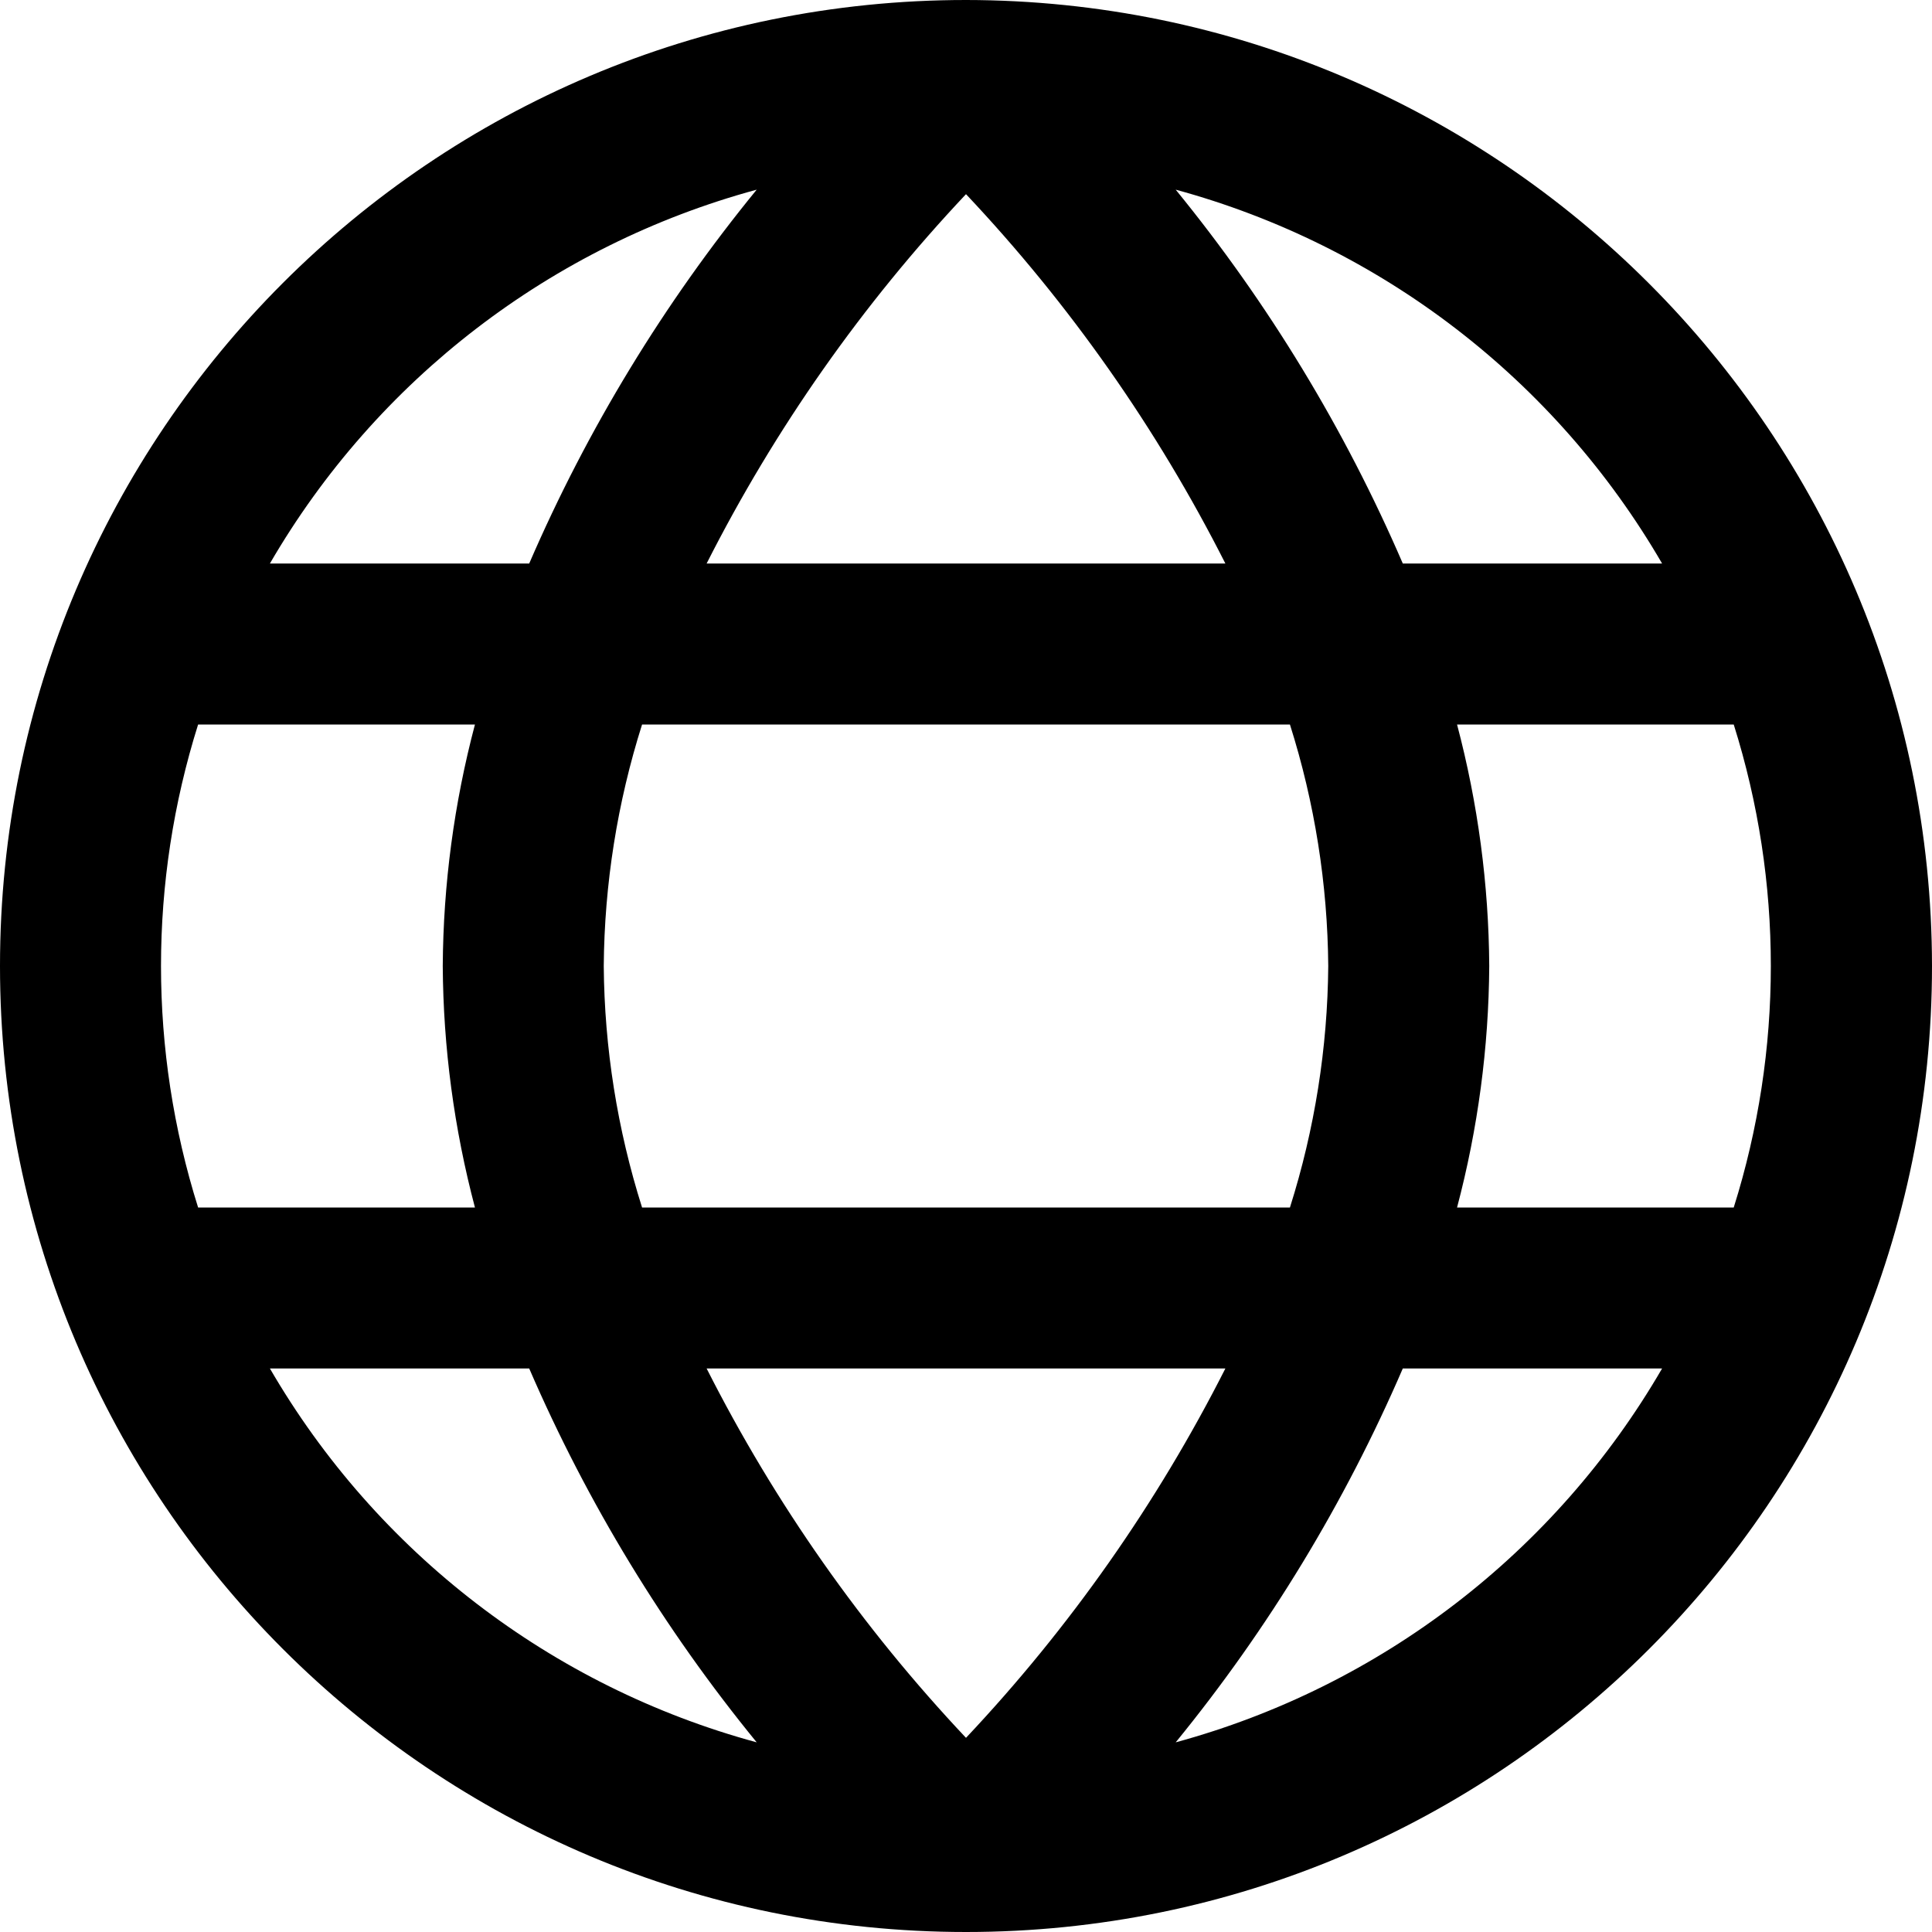
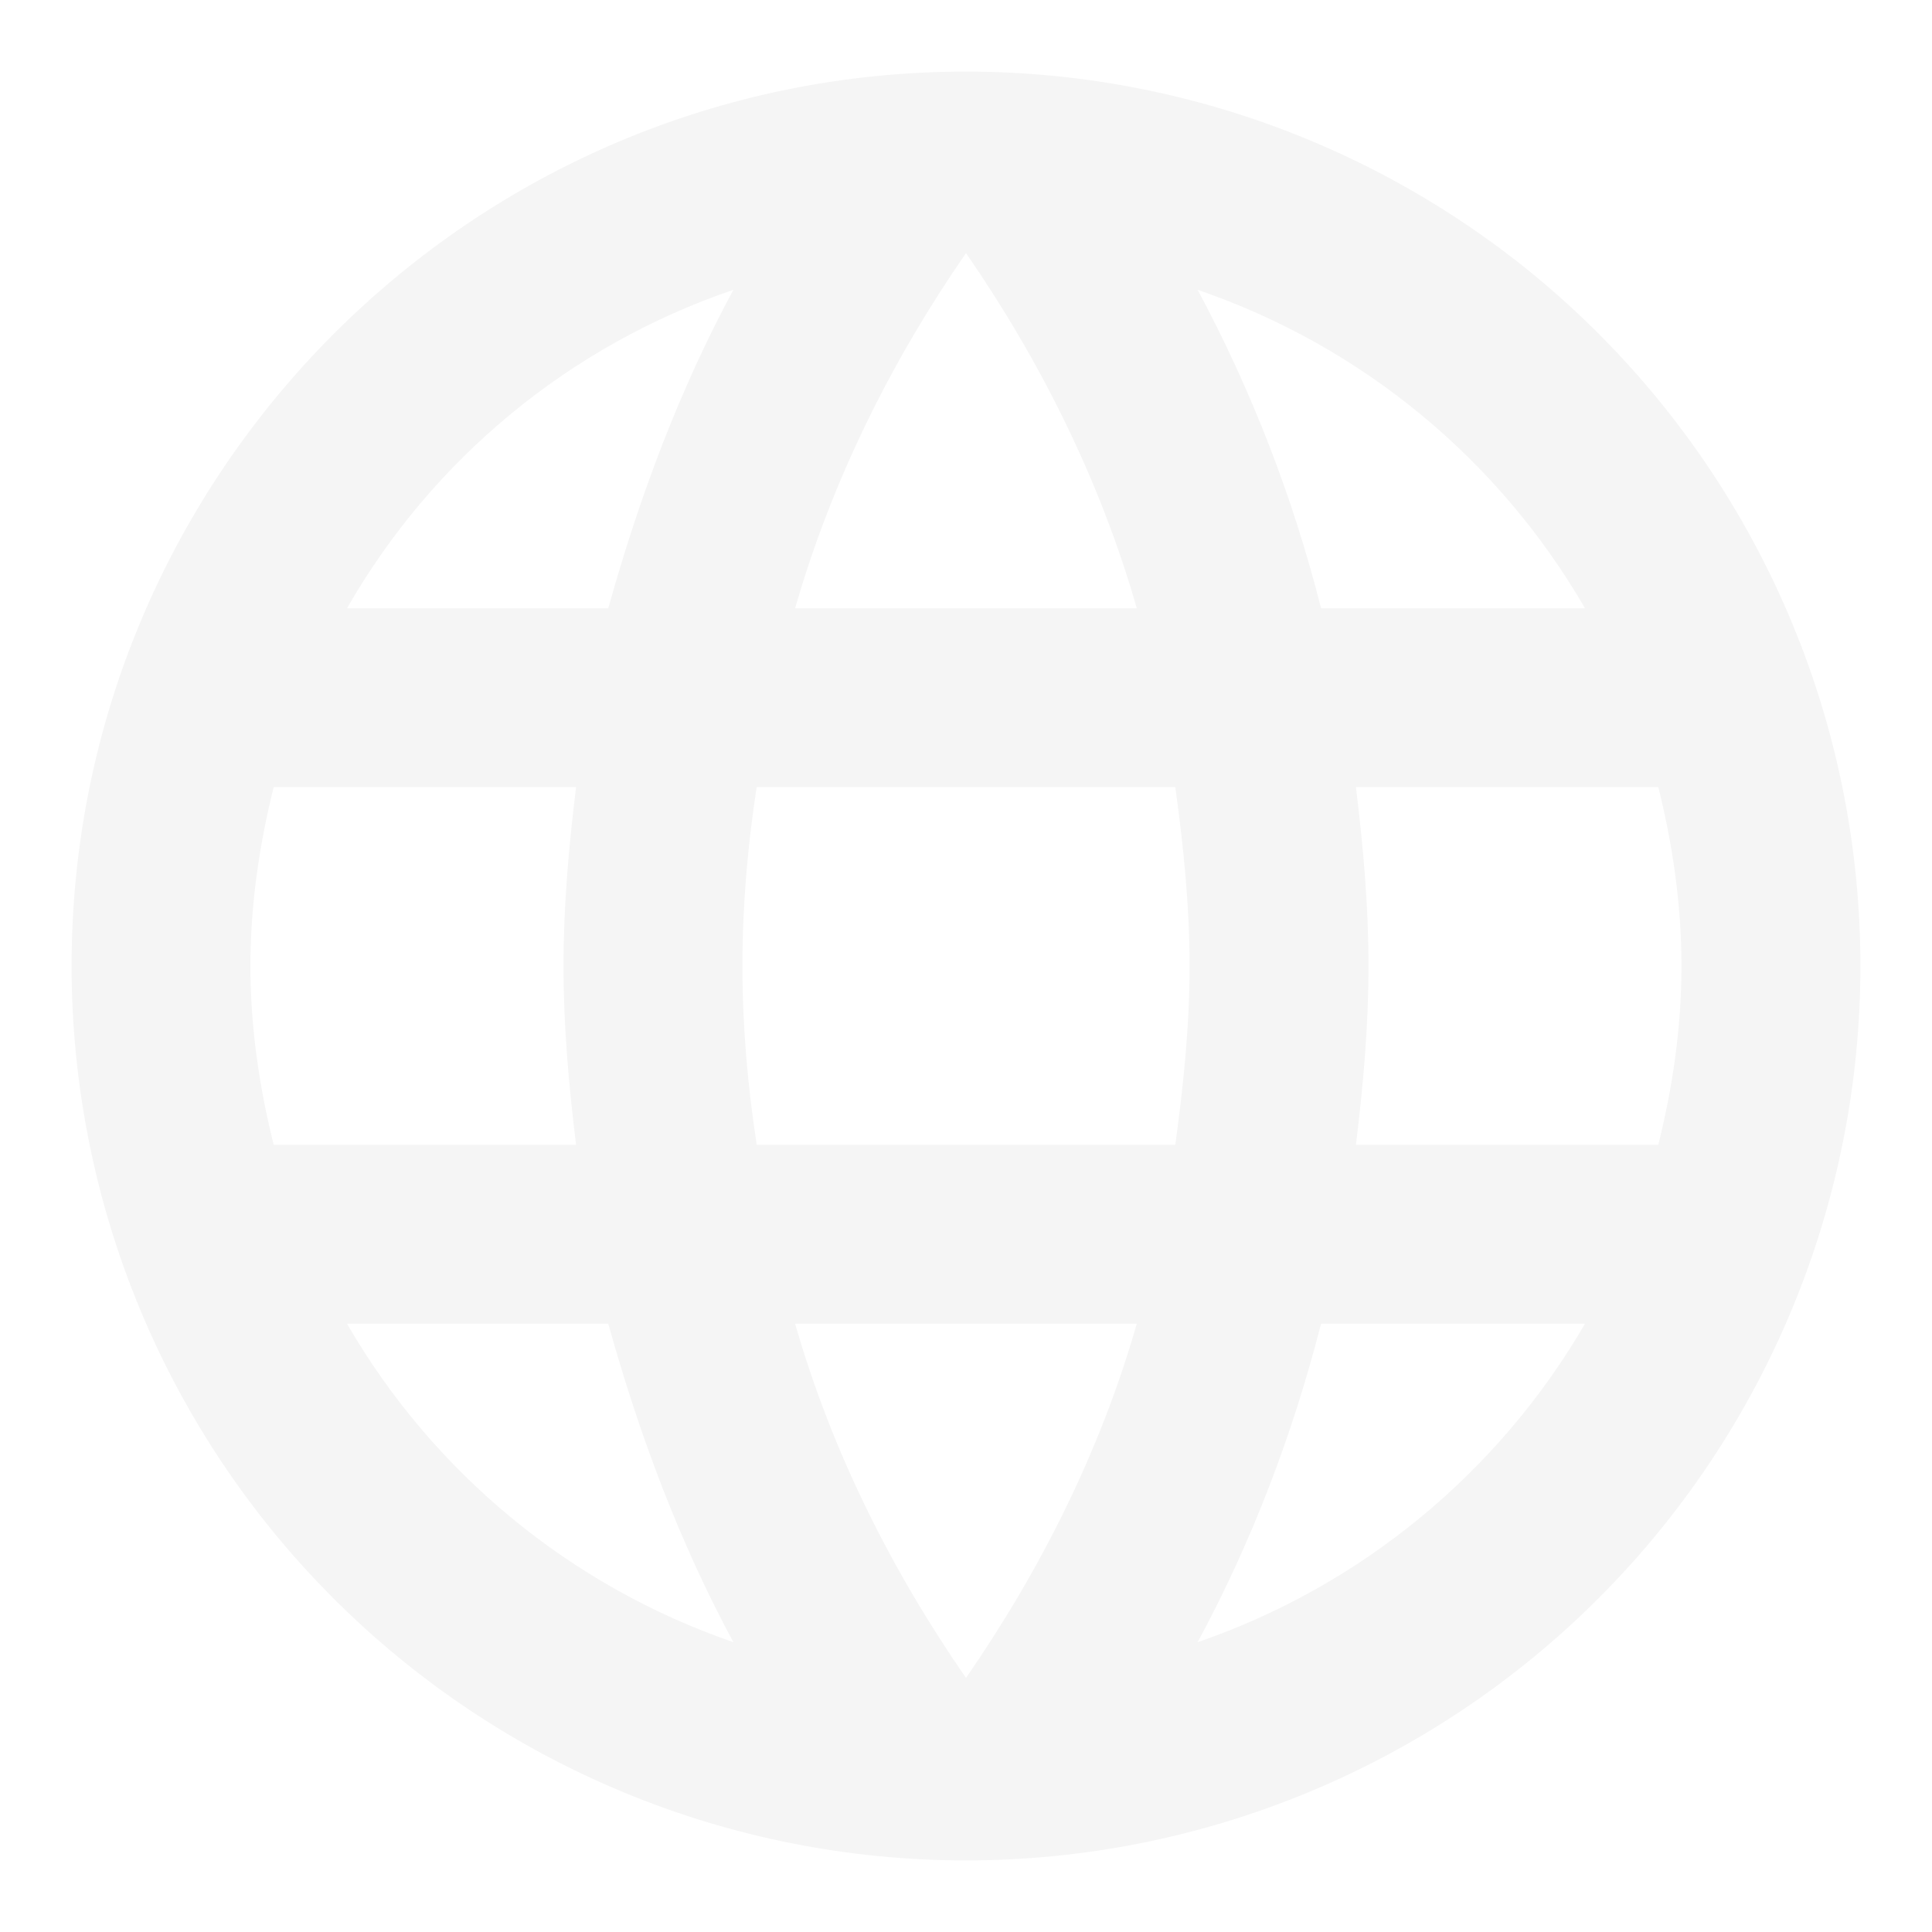
- <svg xmlns="http://www.w3.org/2000/svg" id="Outline" viewBox="0 0 24 24" width="512" height="512">
-   <path d="M12,0A12,12,0,1,0,24,12,12.013,12.013,0,0,0,12,0Zm8.647,7H17.426a19.676,19.676,0,0,0-2.821-4.644A10.031,10.031,0,0,1,20.647,7ZM16.5,12a10.211,10.211,0,0,1-.476,3H7.976A10.211,10.211,0,0,1,7.5,12a10.211,10.211,0,0,1,.476-3h8.048A10.211,10.211,0,0,1,16.5,12ZM8.778,17h6.444A19.614,19.614,0,0,1,12,21.588,19.57,19.57,0,0,1,8.778,17Zm0-10A19.614,19.614,0,0,1,12,2.412,19.57,19.57,0,0,1,15.222,7ZM9.4,2.356A19.676,19.676,0,0,0,6.574,7H3.353A10.031,10.031,0,0,1,9.4,2.356ZM2.461,9H5.9a12.016,12.016,0,0,0-.4,3,12.016,12.016,0,0,0,.4,3H2.461a9.992,9.992,0,0,1,0-6Zm.892,8H6.574A19.676,19.676,0,0,0,9.4,21.644,10.031,10.031,0,0,1,3.353,17Zm11.252,4.644A19.676,19.676,0,0,0,17.426,17h3.221A10.031,10.031,0,0,1,14.605,21.644ZM21.539,15H18.1a12.016,12.016,0,0,0,.4-3,12.016,12.016,0,0,0-.4-3h3.437a9.992,9.992,0,0,1,0,6Z" />
+ <svg xmlns="http://www.w3.org/2000/svg" width="18" height="18" viewBox="0 0 18 18" fill="none">
+   <path d="M12.633 10.666C12.7 10.117 12.75 9.566 12.75 9C12.75 8.433 12.7 7.883 12.633 7.333H15.45C15.583 7.867 15.666 8.425 15.666 9C15.666 9.575 15.583 10.133 15.45 10.666M11.158 15.3C11.658 14.375 12.041 13.375 12.308 12.333H14.767C13.959 13.723 12.678 14.777 11.158 15.3ZM10.95 10.666H7.05C6.966 10.117 6.917 9.566 6.917 9C6.917 8.433 6.966 7.875 7.05 7.333H10.95C11.025 7.875 11.083 8.433 11.083 9C11.083 9.566 11.025 10.117 10.95 10.666ZM9 15.633C8.308 14.633 7.75 13.525 7.408 12.333H10.591C10.25 13.525 9.691 14.633 9 15.633ZM5.667 5.667H3.233C4.032 4.272 5.312 3.218 6.833 2.7C6.333 3.625 5.958 4.625 5.667 5.667ZM3.233 12.333H5.667C5.958 13.375 6.333 14.375 6.833 15.3C5.315 14.777 4.037 13.723 3.233 12.333ZM2.55 10.666C2.417 10.133 2.333 9.575 2.333 9C2.333 8.425 2.417 7.867 2.55 7.333H5.367C5.3 7.883 5.25 8.433 5.25 9C5.25 9.566 5.3 10.117 5.367 10.666M9 2.358C9.691 3.358 10.25 4.475 10.591 5.667H7.408C7.75 4.475 8.308 3.358 9 2.358ZM14.767 5.667H12.308C12.047 4.635 11.661 3.638 11.158 2.7C12.691 3.225 13.966 4.283 14.767 5.667ZM9 0.667C4.391 0.667 0.667 4.417 0.667 9C0.667 11.21 1.544 13.33 3.107 14.892C3.881 15.666 4.8 16.28 5.811 16.699C6.822 17.118 7.905 17.333 9 17.333C11.21 17.333 13.33 16.455 14.892 14.892C16.455 13.33 17.333 11.21 17.333 9C17.333 7.905 17.118 6.822 16.699 5.811C16.28 4.8 15.666 3.881 14.892 3.107C14.119 2.333 13.2 1.72 12.189 1.301C11.178 0.882 10.094 0.667 9 0.667Z" fill="#F5F5F5" />
</svg>
